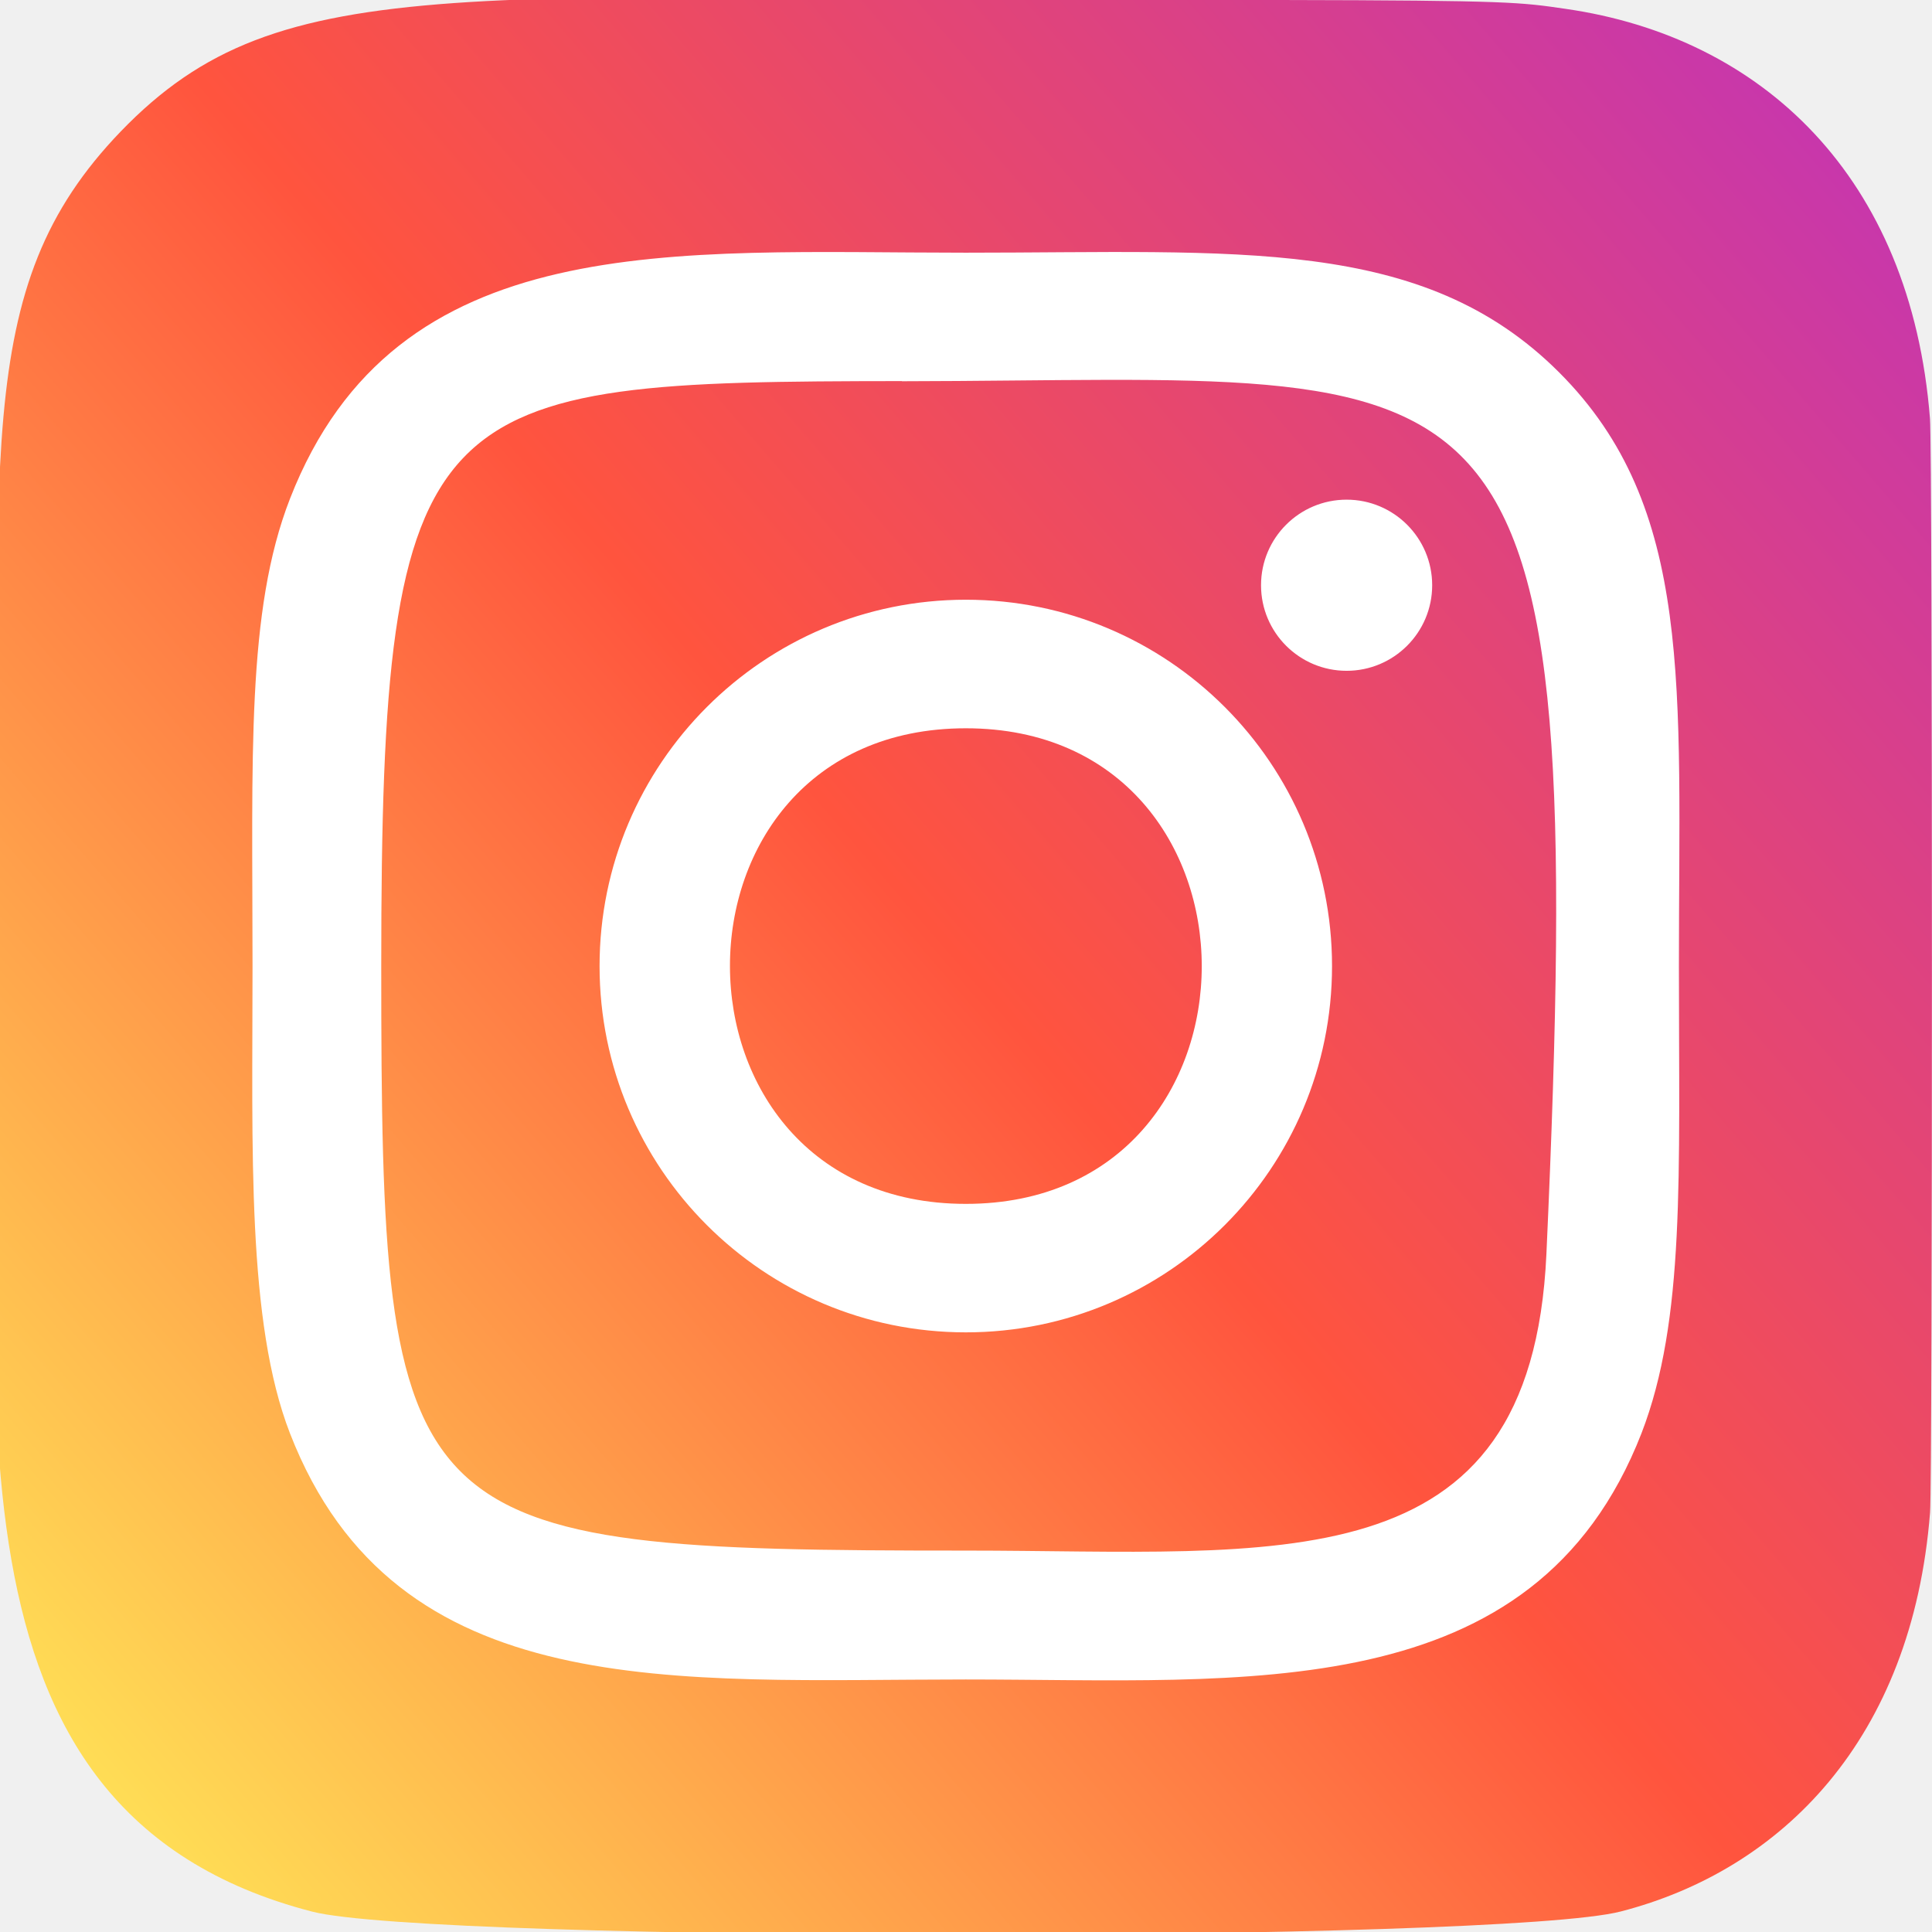
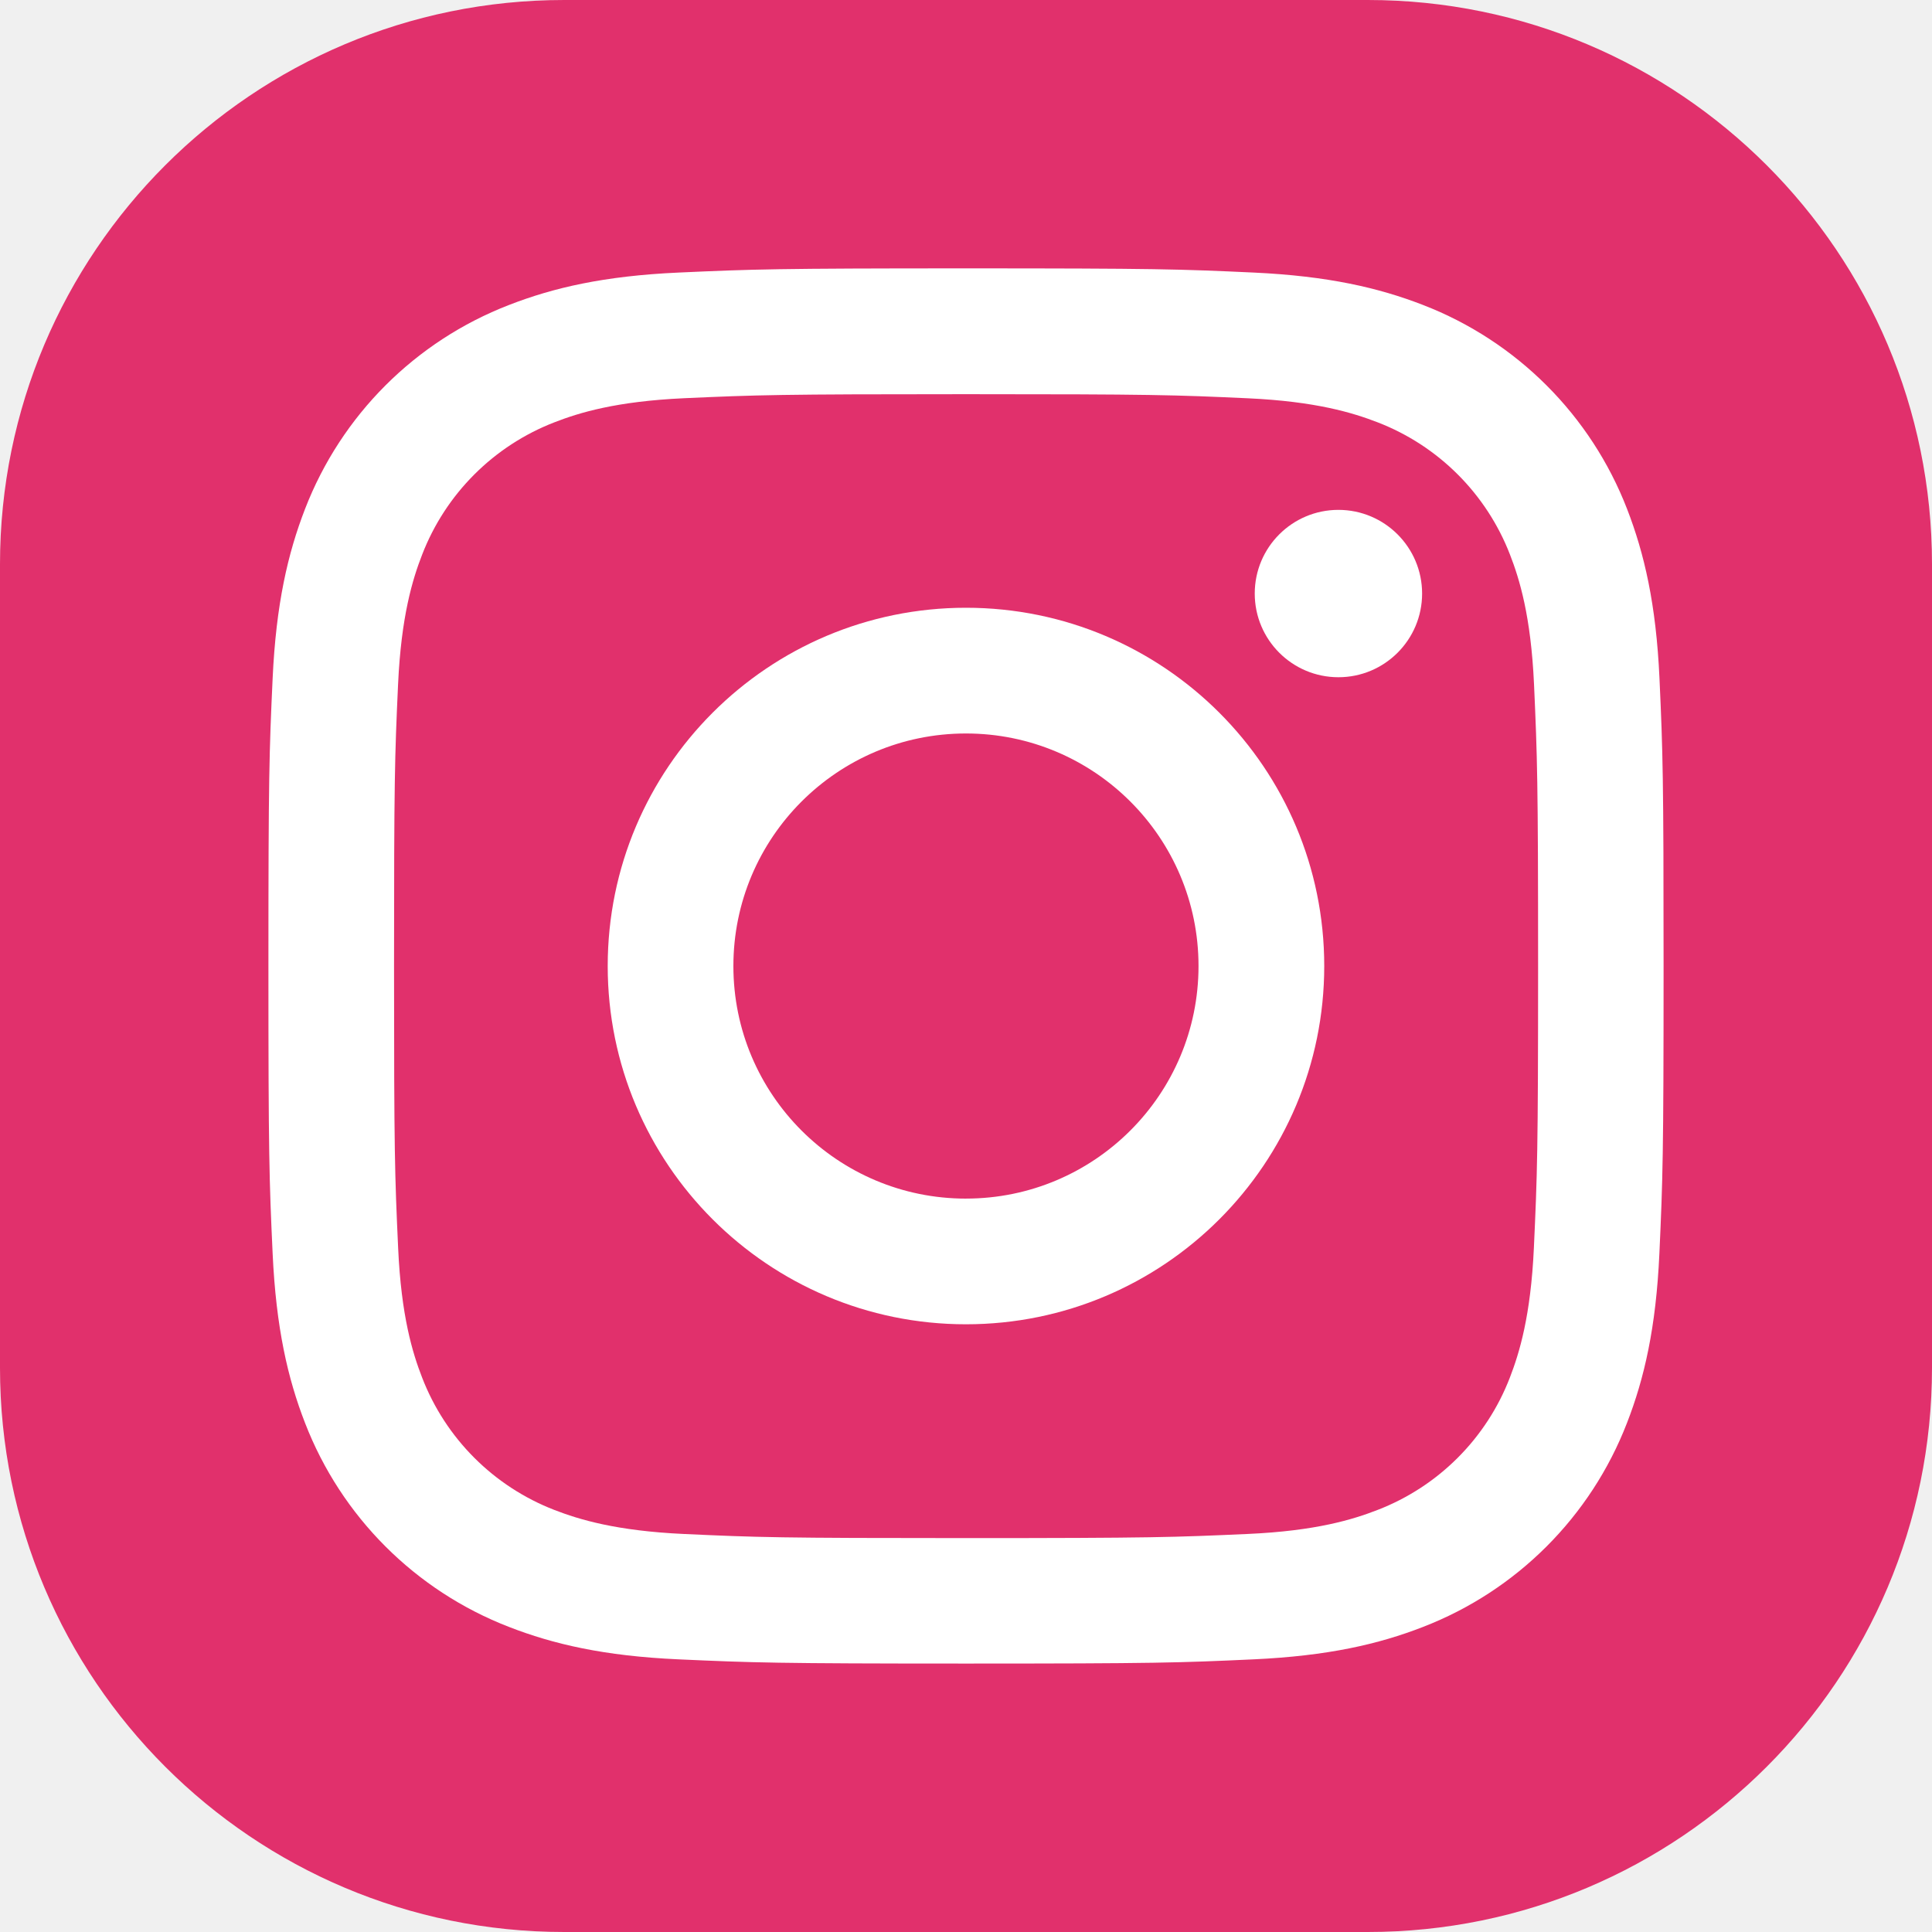
- <svg xmlns="http://www.w3.org/2000/svg" enable-background="new 0 0 24 24" height="512" viewBox="0 0 24 24" width="512">
-   <linearGradient id="SVGID_1_" gradientTransform="matrix(0 -1.982 -1.844 0 -132.522 -51.077)" gradientUnits="userSpaceOnUse" x1="-37.106" x2="-26.555" y1="-72.705" y2="-84.047">
-     <stop offset="0" stop-color="#fd5" />
-     <stop offset=".5" stop-color="#ff543e" />
-     <stop offset="1" stop-color="#c837ab" />
-   </linearGradient>
-   <path d="m1.5 1.633c-1.886 1.959-1.5 4.04-1.5 10.362 0 5.25-.916 10.513 3.878 11.752 1.497.385 14.761.385 16.256-.002 1.996-.515 3.62-2.134 3.842-4.957.031-.394.031-13.185-.001-13.587-.236-3.007-2.087-4.74-4.526-5.091-.559-.081-.671-.105-3.539-.11-10.173.005-12.403-.448-14.41 1.633z" fill="url(#SVGID_1_)" />
-   <path d="m11.998 3.139c-3.631 0-7.079-.323-8.396 3.057-.544 1.396-.465 3.209-.465 5.805 0 2.278-.073 4.419.465 5.804 1.314 3.382 4.79 3.058 8.394 3.058 3.477 0 7.062.362 8.395-3.058.545-1.41.465-3.196.465-5.804 0-3.462.191-5.697-1.488-7.375-1.7-1.7-3.999-1.487-7.374-1.487zm-.794 1.597c7.574-.012 8.538-.854 8.006 10.843-.189 4.137-3.339 3.683-7.211 3.683-7.06 0-7.263-.202-7.263-7.265 0-7.145.56-7.257 6.468-7.263zm5.524 1.471c-.587 0-1.063.476-1.063 1.063s.476 1.063 1.063 1.063 1.063-.476 1.063-1.063-.476-1.063-1.063-1.063zm-4.73 1.243c-2.513 0-4.55 2.038-4.55 4.551s2.037 4.55 4.55 4.55 4.549-2.037 4.549-4.55-2.036-4.551-4.549-4.551zm0 1.597c3.905 0 3.91 5.908 0 5.908-3.904 0-3.91-5.908 0-5.908z" fill="#fff" />
+ <svg xmlns="http://www.w3.org/2000/svg" id="Layer_1" data-name="Layer 1" viewBox="0 0 824 824" version="1.1" width="824" height="824">
+   <path d="M 824,583.37 C 824,716.26 716.26,824 583.37,824 H 240.63 C 107.74,824 0,716.26 0,583.37 V 240.63 C 0,107.74 107.74,0 240.63,0 H 583.37 C 716.26,0 824,107.74 824,240.63 Z" id="path2" fill="#e1306c" />
+   <path d="M 707.77,289.31 C 706.33,257.64 701.28,236 693.95,217.08 a 152.16,152.16 0 0 0 -87,-87 c -18.92,-7.34 -40.54,-12.36 -72.23,-13.83 -31.69,-1.47 -41.87,-1.79 -122.67,-1.79 -80.8,0 -91,0.36 -122.68,1.79 -31.68,1.43 -53.37,6.46 -72.27,13.82 a 152,152 0 0 0 -87,87 c -7.33,18.93 -12.36,40.57 -13.82,72.24 -1.46,31.67 -1.8,41.87 -1.8,122.67 0,80.8 0.34,91 1.8,122.67 1.46,31.67 6.46,53.31 13.82,72.24 a 152.07,152.07 0 0 0 87,87 c 18.92,7.36 40.54,12.39 72.23,13.82 31.69,1.43 41.87,1.8 122.67,1.8 80.8,0 91,-0.33 122.68,-1.8 31.68,-1.47 53.31,-6.46 72.23,-13.82 a 152.06,152.06 0 0 0 87,-87 c 7.36,-18.93 12.38,-40.57 13.82,-72.24 1.44,-31.67 1.79,-41.87 1.79,-122.67 0,-80.8 -0.31,-90.92 -1.75,-122.67 z M 654.2,532.25 c -1.33,29 -6.18,44.77 -10.23,55.26 A 98.44,98.44 0 0 1 587.51,644 c -10.49,4.08 -26.24,8.93 -55.26,10.23 -31.36,1.41 -40.77,1.77 -120.25,1.77 -79.48,0 -88.88,-0.31 -120.24,-1.75 -29,-1.33 -44.77,-6.18 -55.26,-10.23 a 98.61,98.61 0 0 1 -56.46,-56.46 c -4.08,-10.49 -8.93,-26.24 -10.23,-55.26 -1.44,-31.39 -1.75,-40.77 -1.75,-120.24 0,-79.47 0.29,-88.88 1.72,-120.24 1.33,-29 6.18,-44.77 10.26,-55.26 A 98.61,98.61 0 0 1 236.5,180.1 c 10.49,-4.08 26.24,-8.93 55.26,-10.26 31.36,-1.41 40.77,-1.72 120.24,-1.72 v 0 c 79.44,0 88.85,0.31 120.24,1.75 29,1.33 44.77,6.18 55.26,10.23 a 98.61,98.61 0 0 1 56.5,56.41 c 4.08,10.49 8.93,26.24 10.26,55.26 1.4,31.39 1.74,40.77 1.74,120.23 0,79.46 -0.36,88.86 -1.8,120.25 z" id="path3" fill="#ffffff" />
+   <path d="M 412,259.21 A 152.8,152.8 0 1 0 564.79,412 152.8,152.8 0 0 0 412,259.21 Z m 0,252 A 99.19,99.19 0 1 1 511.17,412 99.2,99.2 0 0 1 412,511.2 Z" id="path4" fill="#ffffff" />
+   <path d="m 606.53,253.15 a 35.69,35.69 0 1 1 -35.69,-35.69 35.71,35.71 0 0 1 35.69,35.69 z" id="path5" fill="#ffffff" />
</svg>
